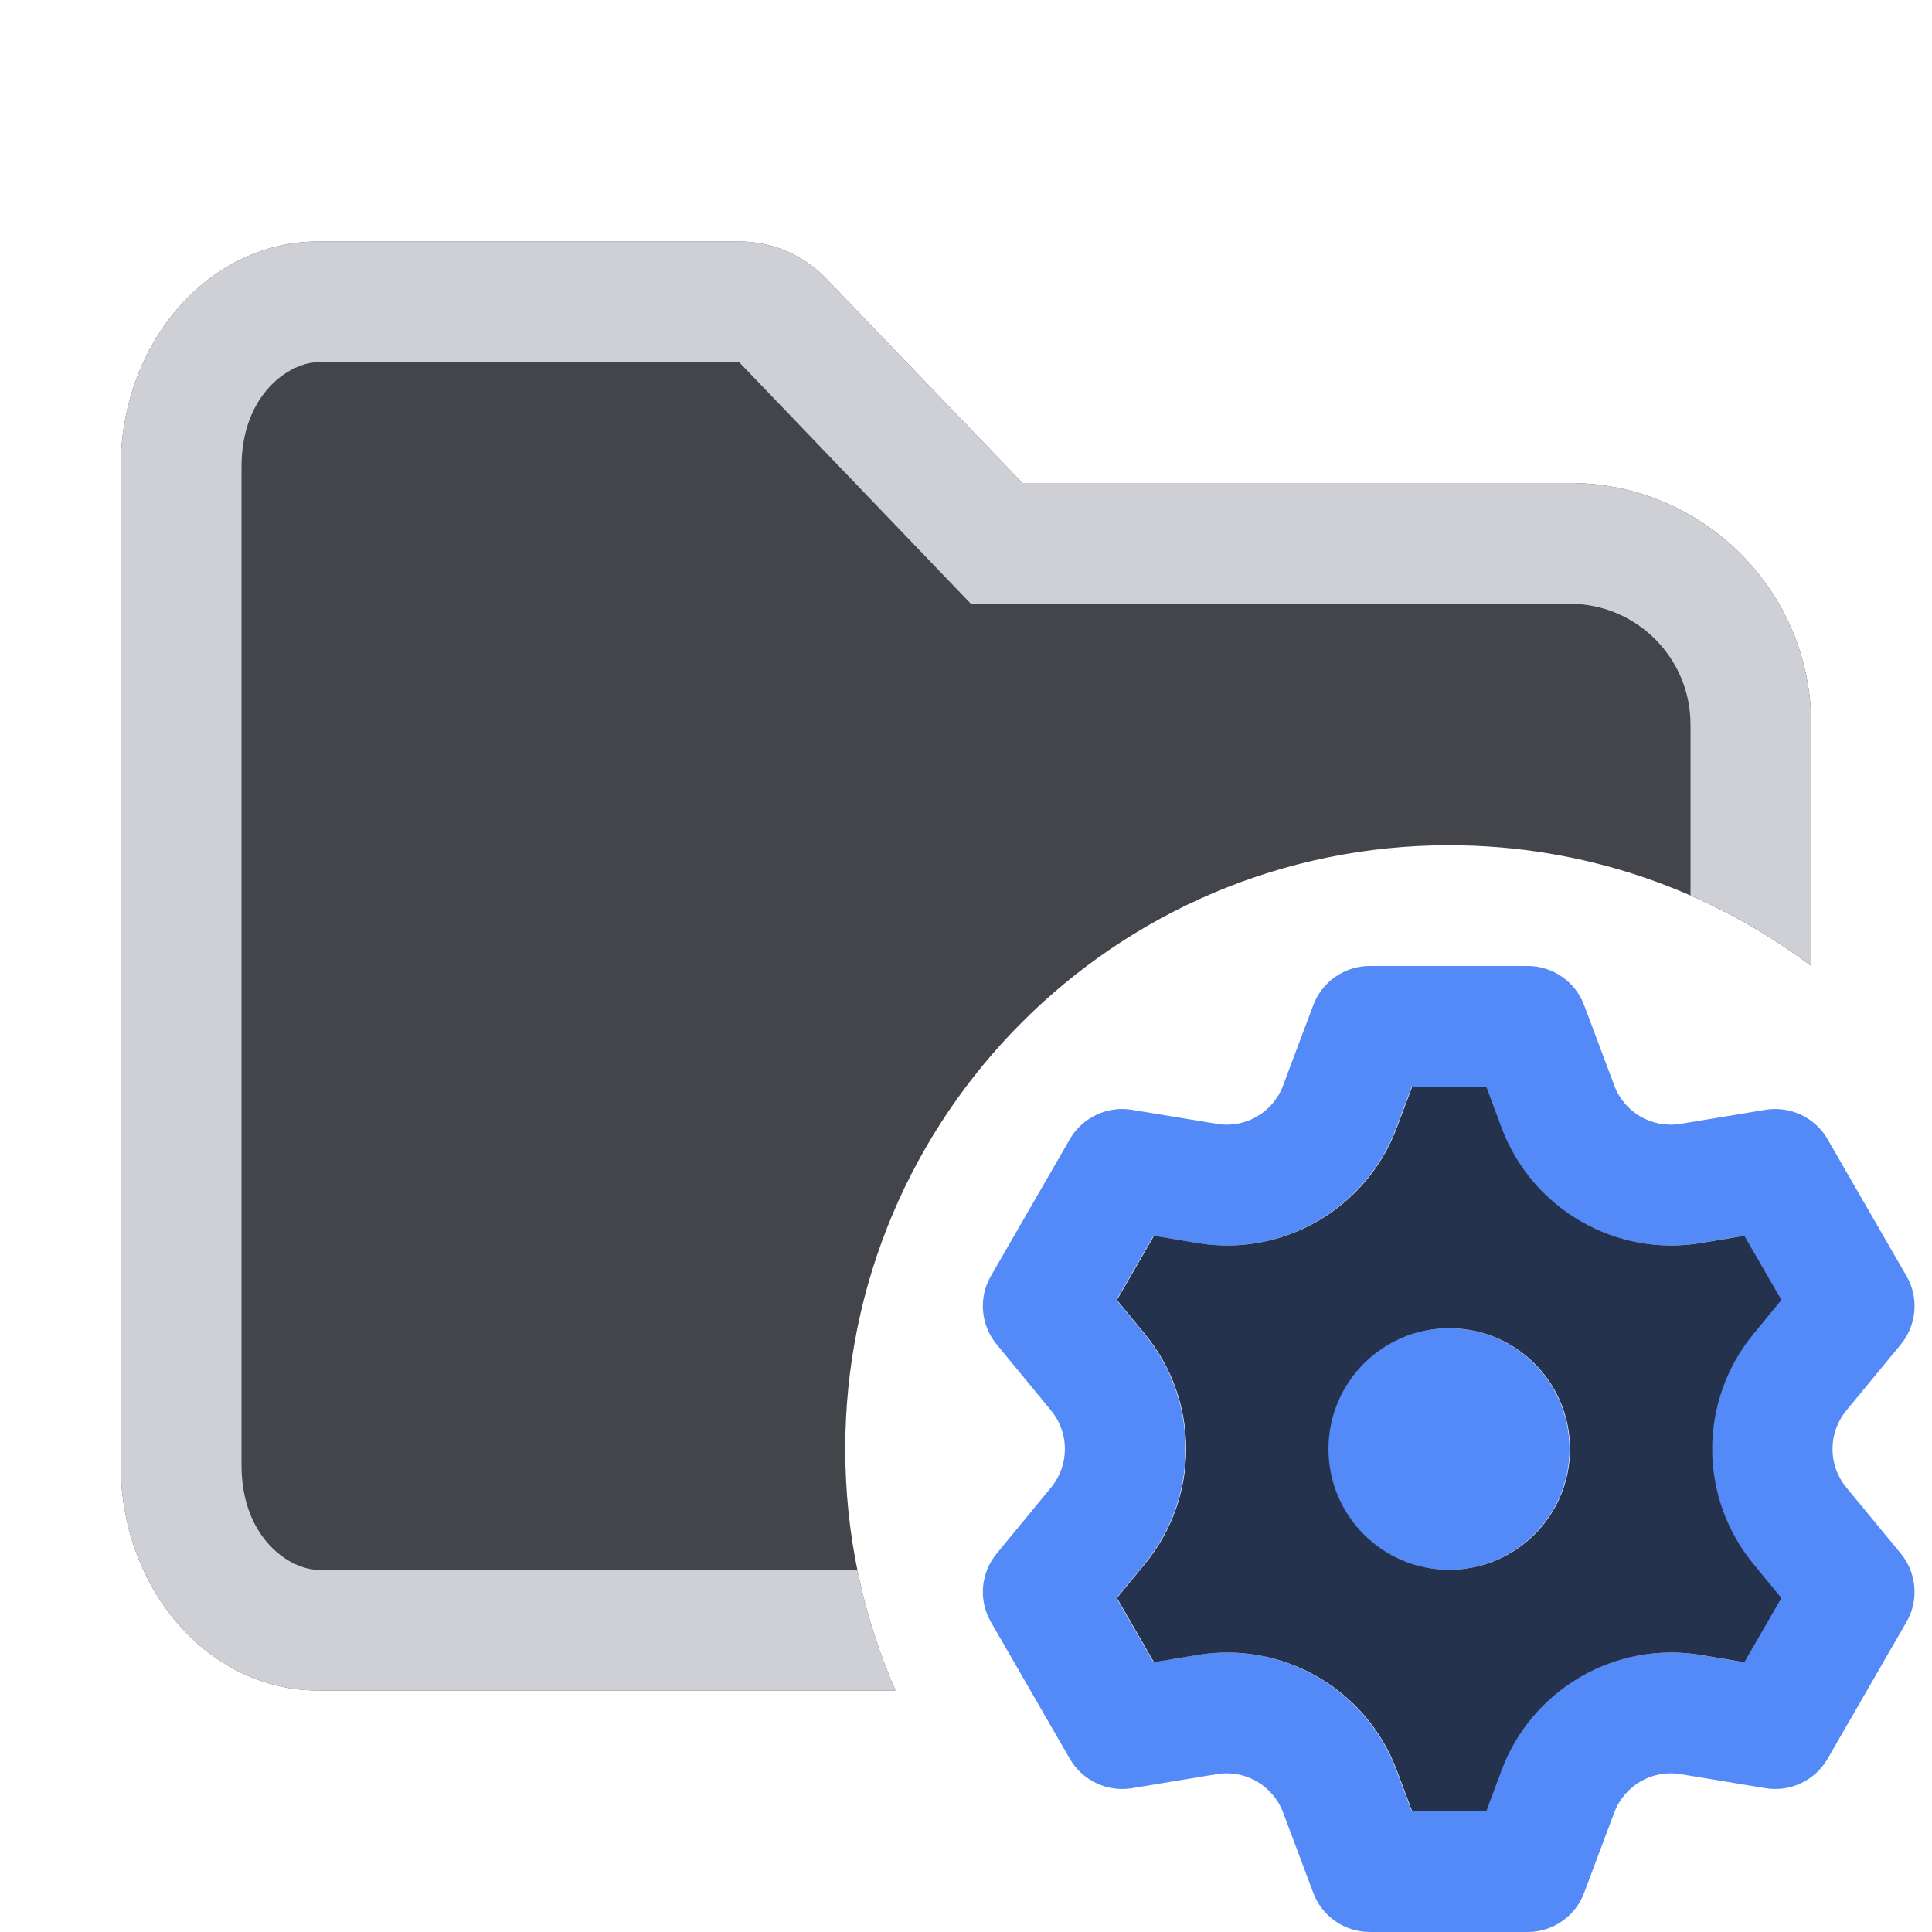
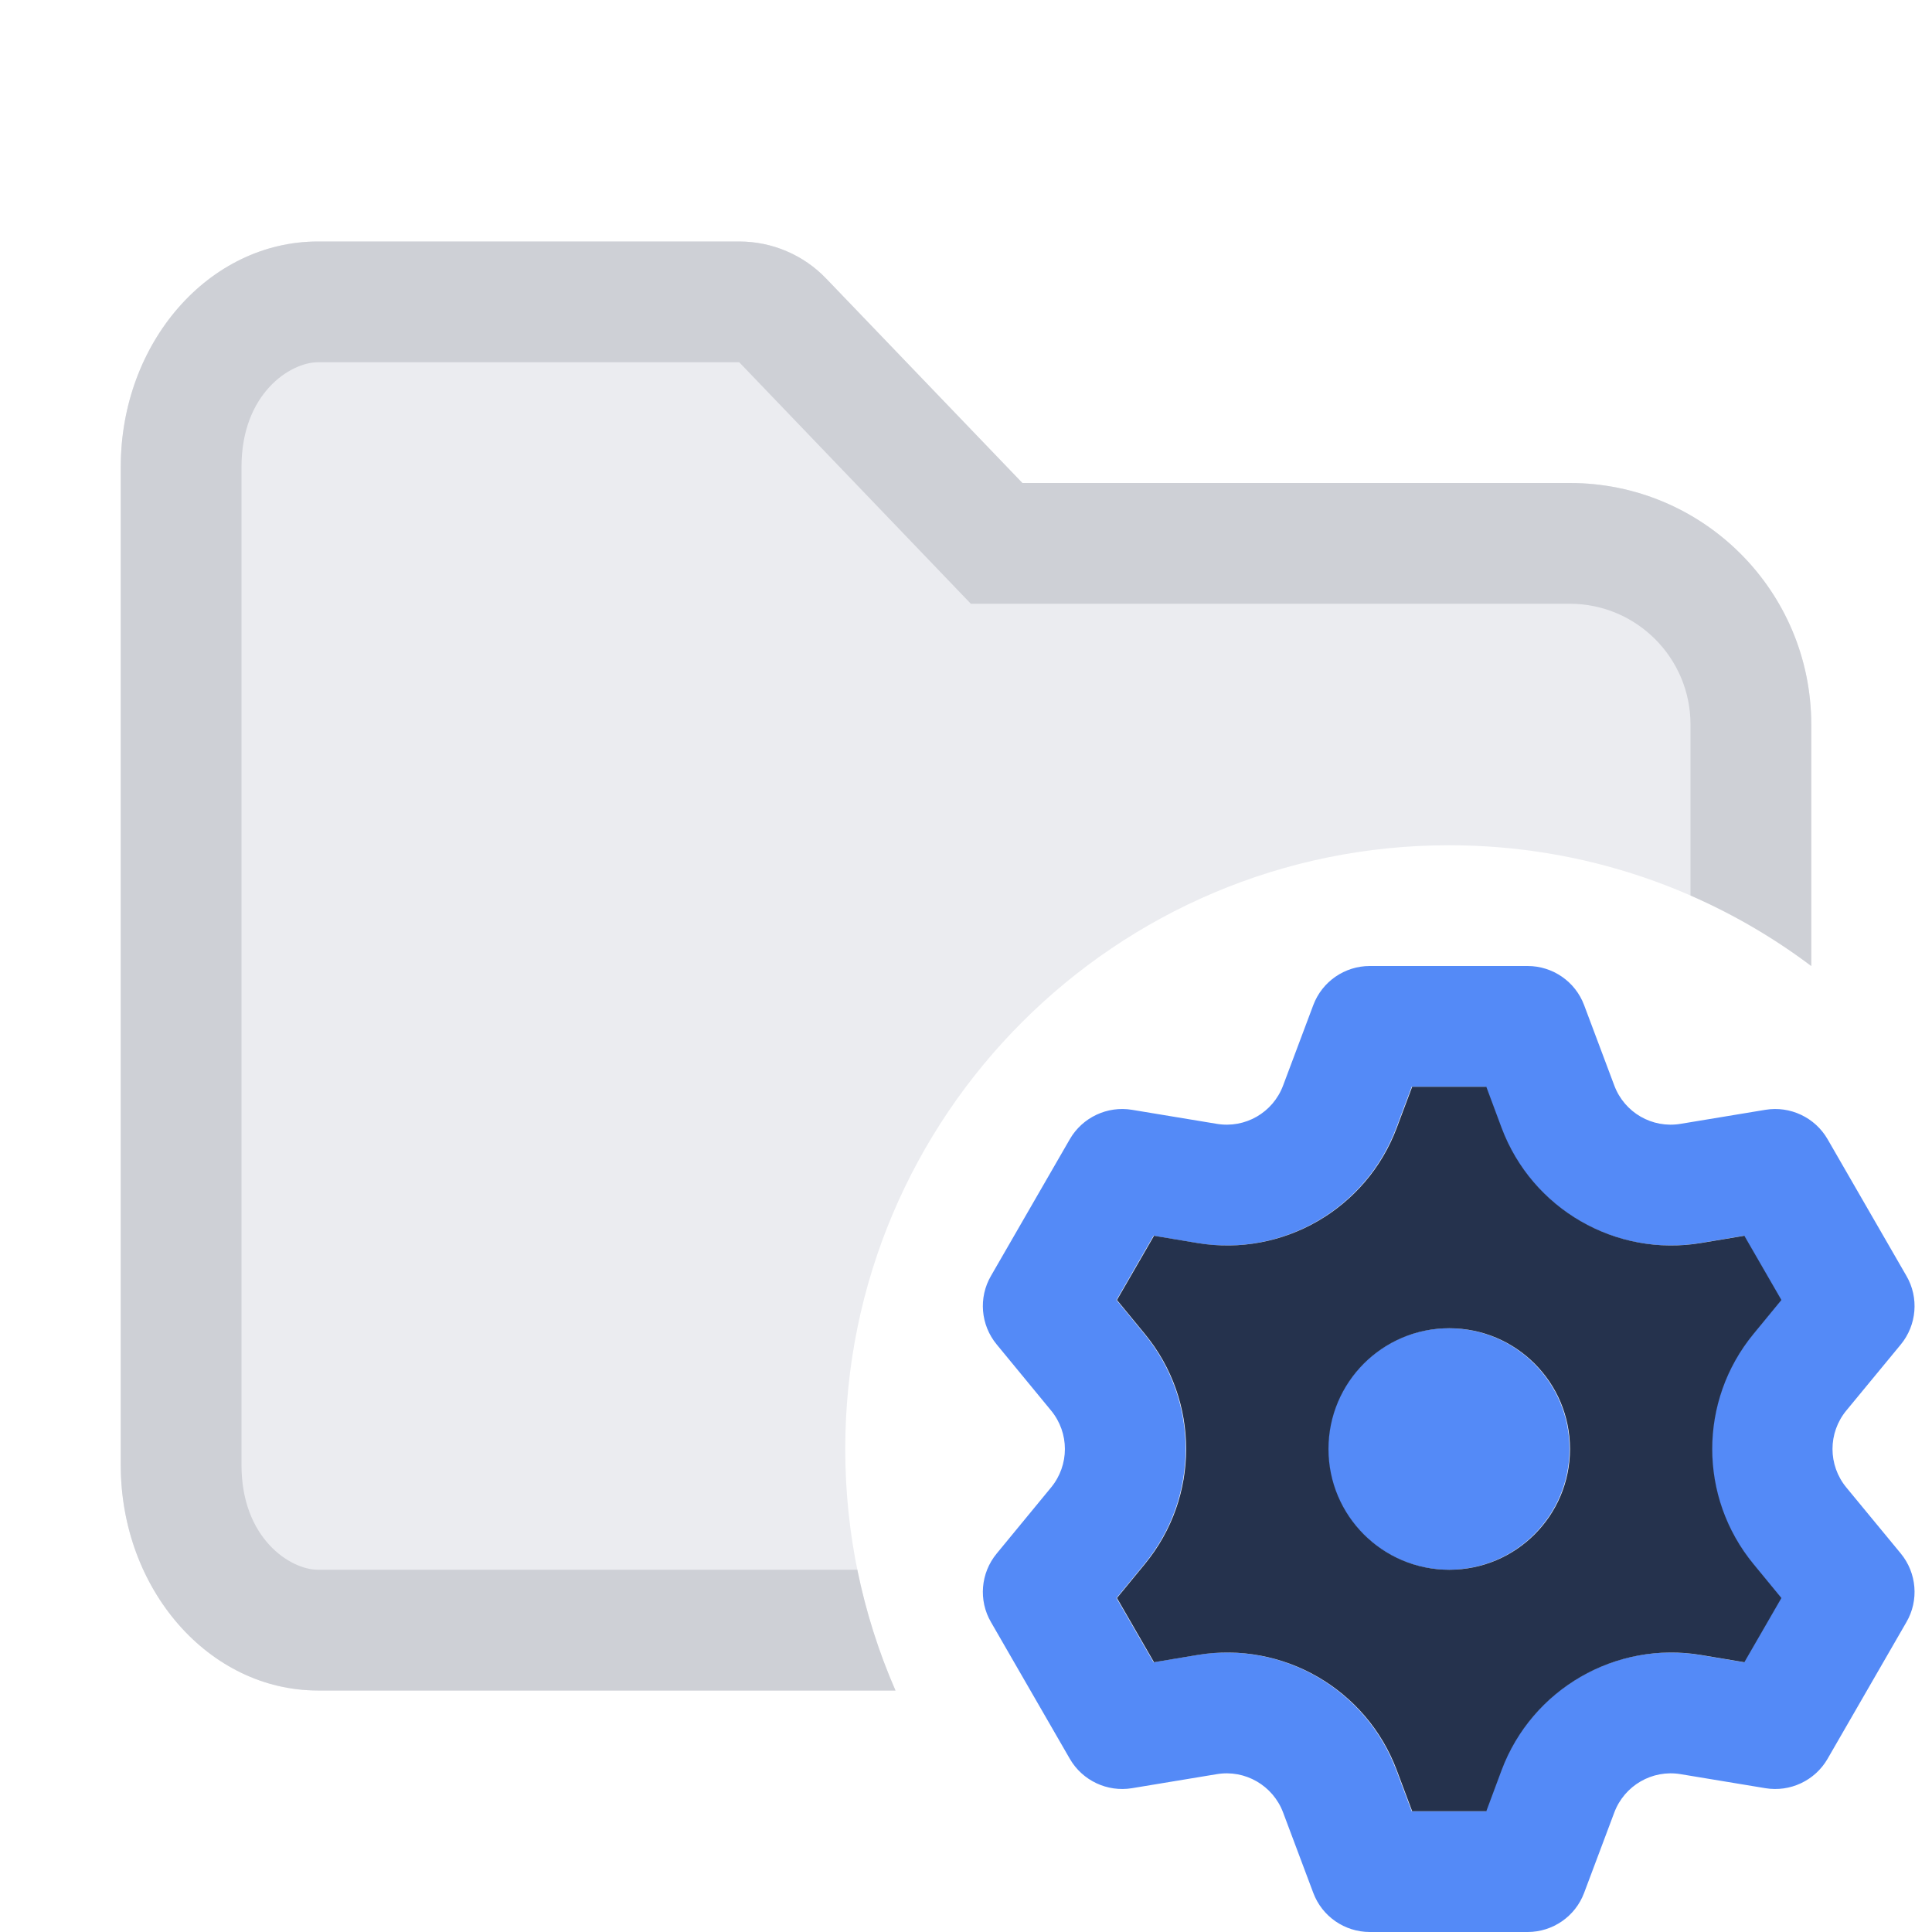
<svg xmlns="http://www.w3.org/2000/svg" width="16" height="16" viewBox="0 0 16 16" fill="none">
  <path d="M11.998 13C12.55 13 12.998 12.552 12.998 12C12.998 11.448 12.55 11 11.998 11C11.445 11 10.998 11.448 10.998 12C10.998 12.552 11.445 13 11.998 13Z" fill="#548AF7" />
  <path fill-rule="evenodd" clip-rule="evenodd" d="M13.119 15.676C13.046 15.871 12.859 16 12.651 16H11.344C11.136 16 10.949 15.871 10.876 15.676L10.626 15.01C10.542 14.787 10.312 14.653 10.076 14.693L9.375 14.809C9.17 14.843 8.964 14.746 8.86 14.566L8.207 13.434C8.102 13.254 8.121 13.027 8.254 12.866L8.705 12.318C8.857 12.133 8.857 11.867 8.705 11.682L8.254 11.134C8.121 10.973 8.102 10.746 8.207 10.566L8.86 9.434C8.964 9.254 9.17 9.157 9.375 9.191L10.076 9.307C10.312 9.347 10.542 9.214 10.626 8.99L10.876 8.324C10.949 8.129 11.136 8 11.344 8H12.651C12.859 8 13.046 8.129 13.119 8.324L13.369 8.99C13.453 9.214 13.683 9.347 13.919 9.307L14.62 9.191C14.825 9.157 15.031 9.254 15.135 9.434L15.788 10.566C15.893 10.746 15.874 10.973 15.742 11.134L15.29 11.682C15.138 11.867 15.138 12.133 15.29 12.318L15.742 12.866C15.874 13.027 15.893 13.254 15.788 13.434L15.135 14.566C15.031 14.746 14.825 14.843 14.62 14.809L13.919 14.693C13.683 14.653 13.453 14.787 13.369 15.01L13.119 15.676ZM11.691 15H12.305L12.432 14.659C12.684 13.988 13.376 13.588 14.083 13.706L14.442 13.766L14.749 13.234L14.518 12.953C14.062 12.399 14.062 11.601 14.518 11.047L14.749 10.766L14.442 10.234L14.083 10.294C13.376 10.412 12.684 10.012 12.432 9.341L12.305 9H11.691L11.563 9.341C11.311 10.012 10.619 10.412 9.912 10.294L9.553 10.234L9.246 10.766L9.477 11.047C9.933 11.601 9.933 12.399 9.477 12.953L9.246 13.234L9.553 13.766L9.912 13.706C10.619 13.588 11.311 13.988 11.563 14.659L11.691 15Z" fill="#548AF7" />
  <path fill-rule="evenodd" clip-rule="evenodd" d="M12.309 15H11.695L11.567 14.659C11.315 13.988 10.623 13.588 9.916 13.706L9.557 13.766L9.25 13.234L9.481 12.953C9.937 12.399 9.937 11.601 9.481 11.047L9.25 10.766L9.557 10.234L9.916 10.294C10.623 10.412 11.315 10.012 11.567 9.341L11.695 9H12.309L12.436 9.341C12.688 10.012 13.38 10.412 14.087 10.294L14.446 10.234L14.753 10.766L14.522 11.047C14.066 11.601 14.066 12.399 14.522 12.953L14.753 13.234L14.446 13.766L14.087 13.706C13.38 13.588 12.688 13.988 12.436 14.659L12.309 15ZM13.002 12C13.002 12.552 12.554 13 12.002 13C11.449 13 11.002 12.552 11.002 12C11.002 11.448 11.449 11 12.002 11C12.554 11 13.002 11.448 13.002 12Z" fill="#25324D" />
-   <path d="M1 3.867C1 2.836 1.731 2 2.633 2H6.122C6.394 2 6.655 2.111 6.843 2.308L8.467 4L13 4C14.105 4 15 4.895 15 6V8C14.164 7.372 13.126 7 12 7C9.239 7 7 9.239 7 12C7 12.711 7.148 13.387 7.416 14H2.633C1.731 14 1 13.164 1 12.133V3.867Z" fill="#43454A" />
+   <path d="M1 3.867C1 2.836 1.731 2 2.633 2H6.122C6.394 2 6.655 2.111 6.843 2.308L8.467 4L13 4C14.105 4 15 4.895 15 6V8C14.164 7.372 13.126 7 12 7C9.239 7 7 9.239 7 12C7 12.711 7.148 13.387 7.416 14H2.633C1.731 14 1 13.164 1 12.133V3.867Z" fill="#ebecf0" />
  <path d="M2.633 3L6.122 3L8.04 5H13C13.552 5 14 5.448 14 6V7.416C14.357 7.572 14.692 7.768 15 8V6C15 4.895 14.105 4 13 4L8.467 4L6.843 2.308C6.655 2.111 6.394 2 6.122 2H2.633C1.731 2 1 2.836 1 3.867V12.133C1 13.164 1.731 14 2.633 14H7.416C7.277 13.682 7.171 13.348 7.1 13H2.633C2.405 13 2 12.742 2 12.133V3.867C2 3.258 2.405 3 2.633 3Z" fill="#CED0D6" />
</svg>
